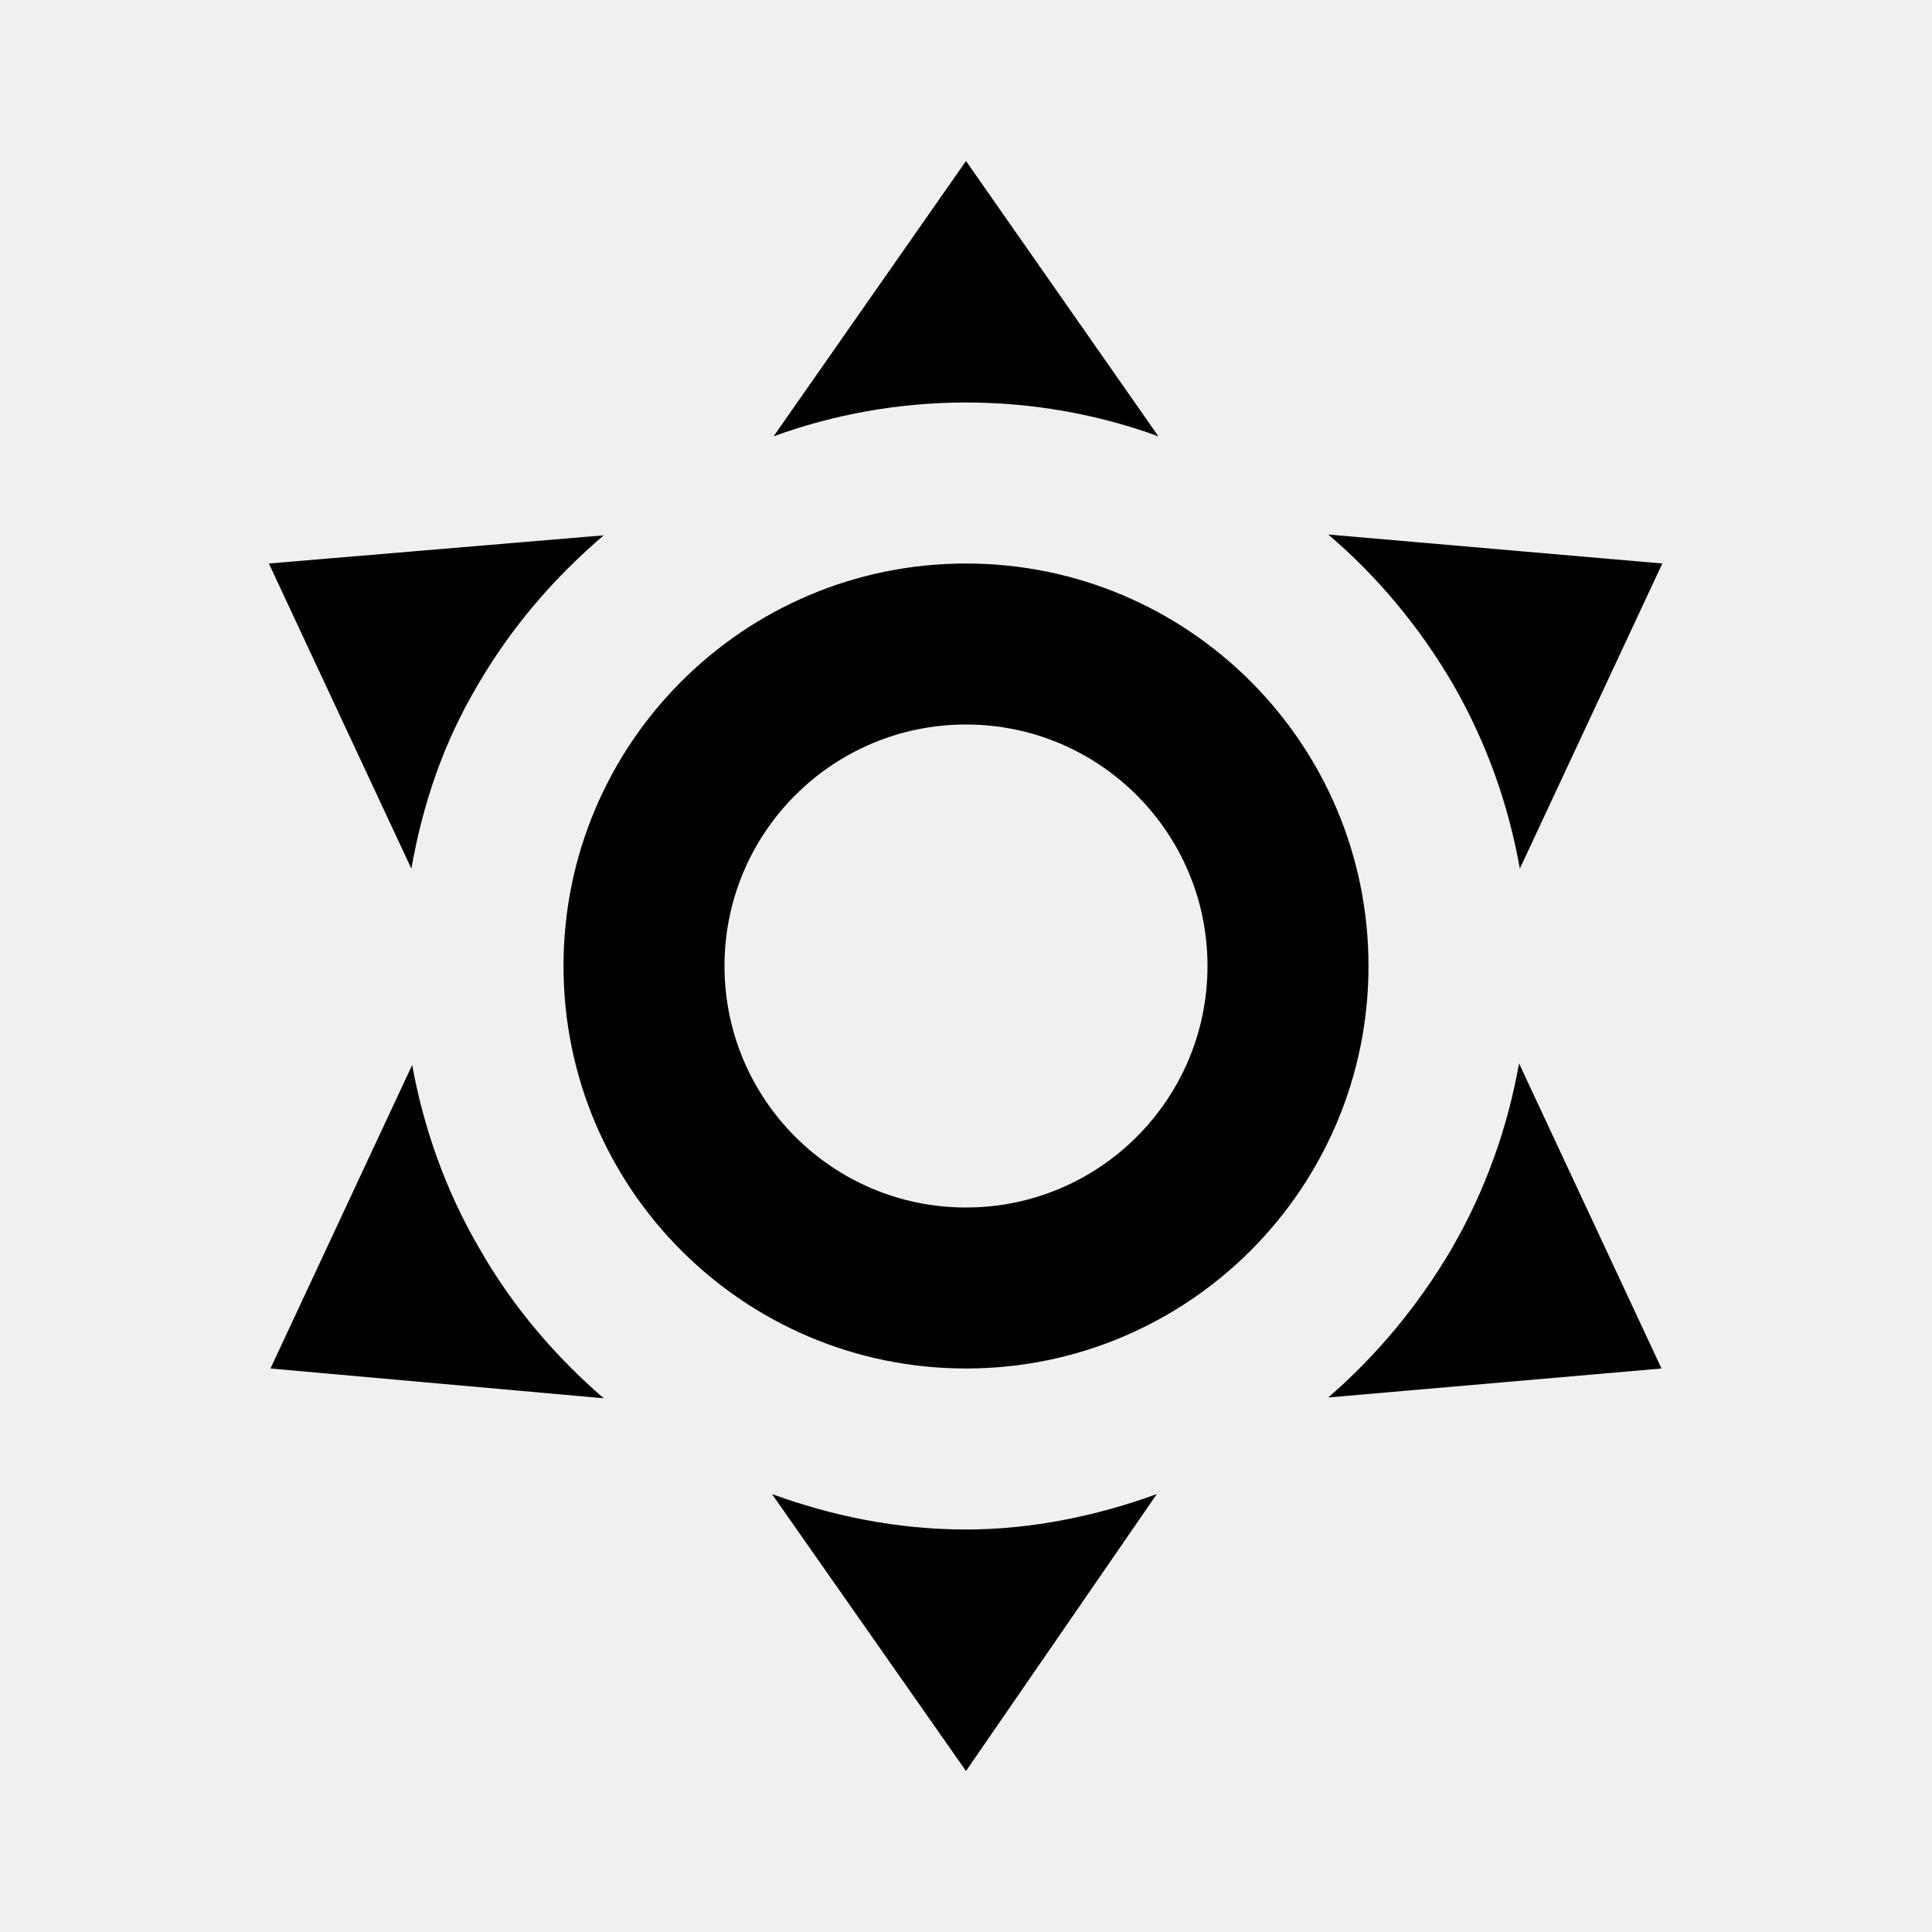
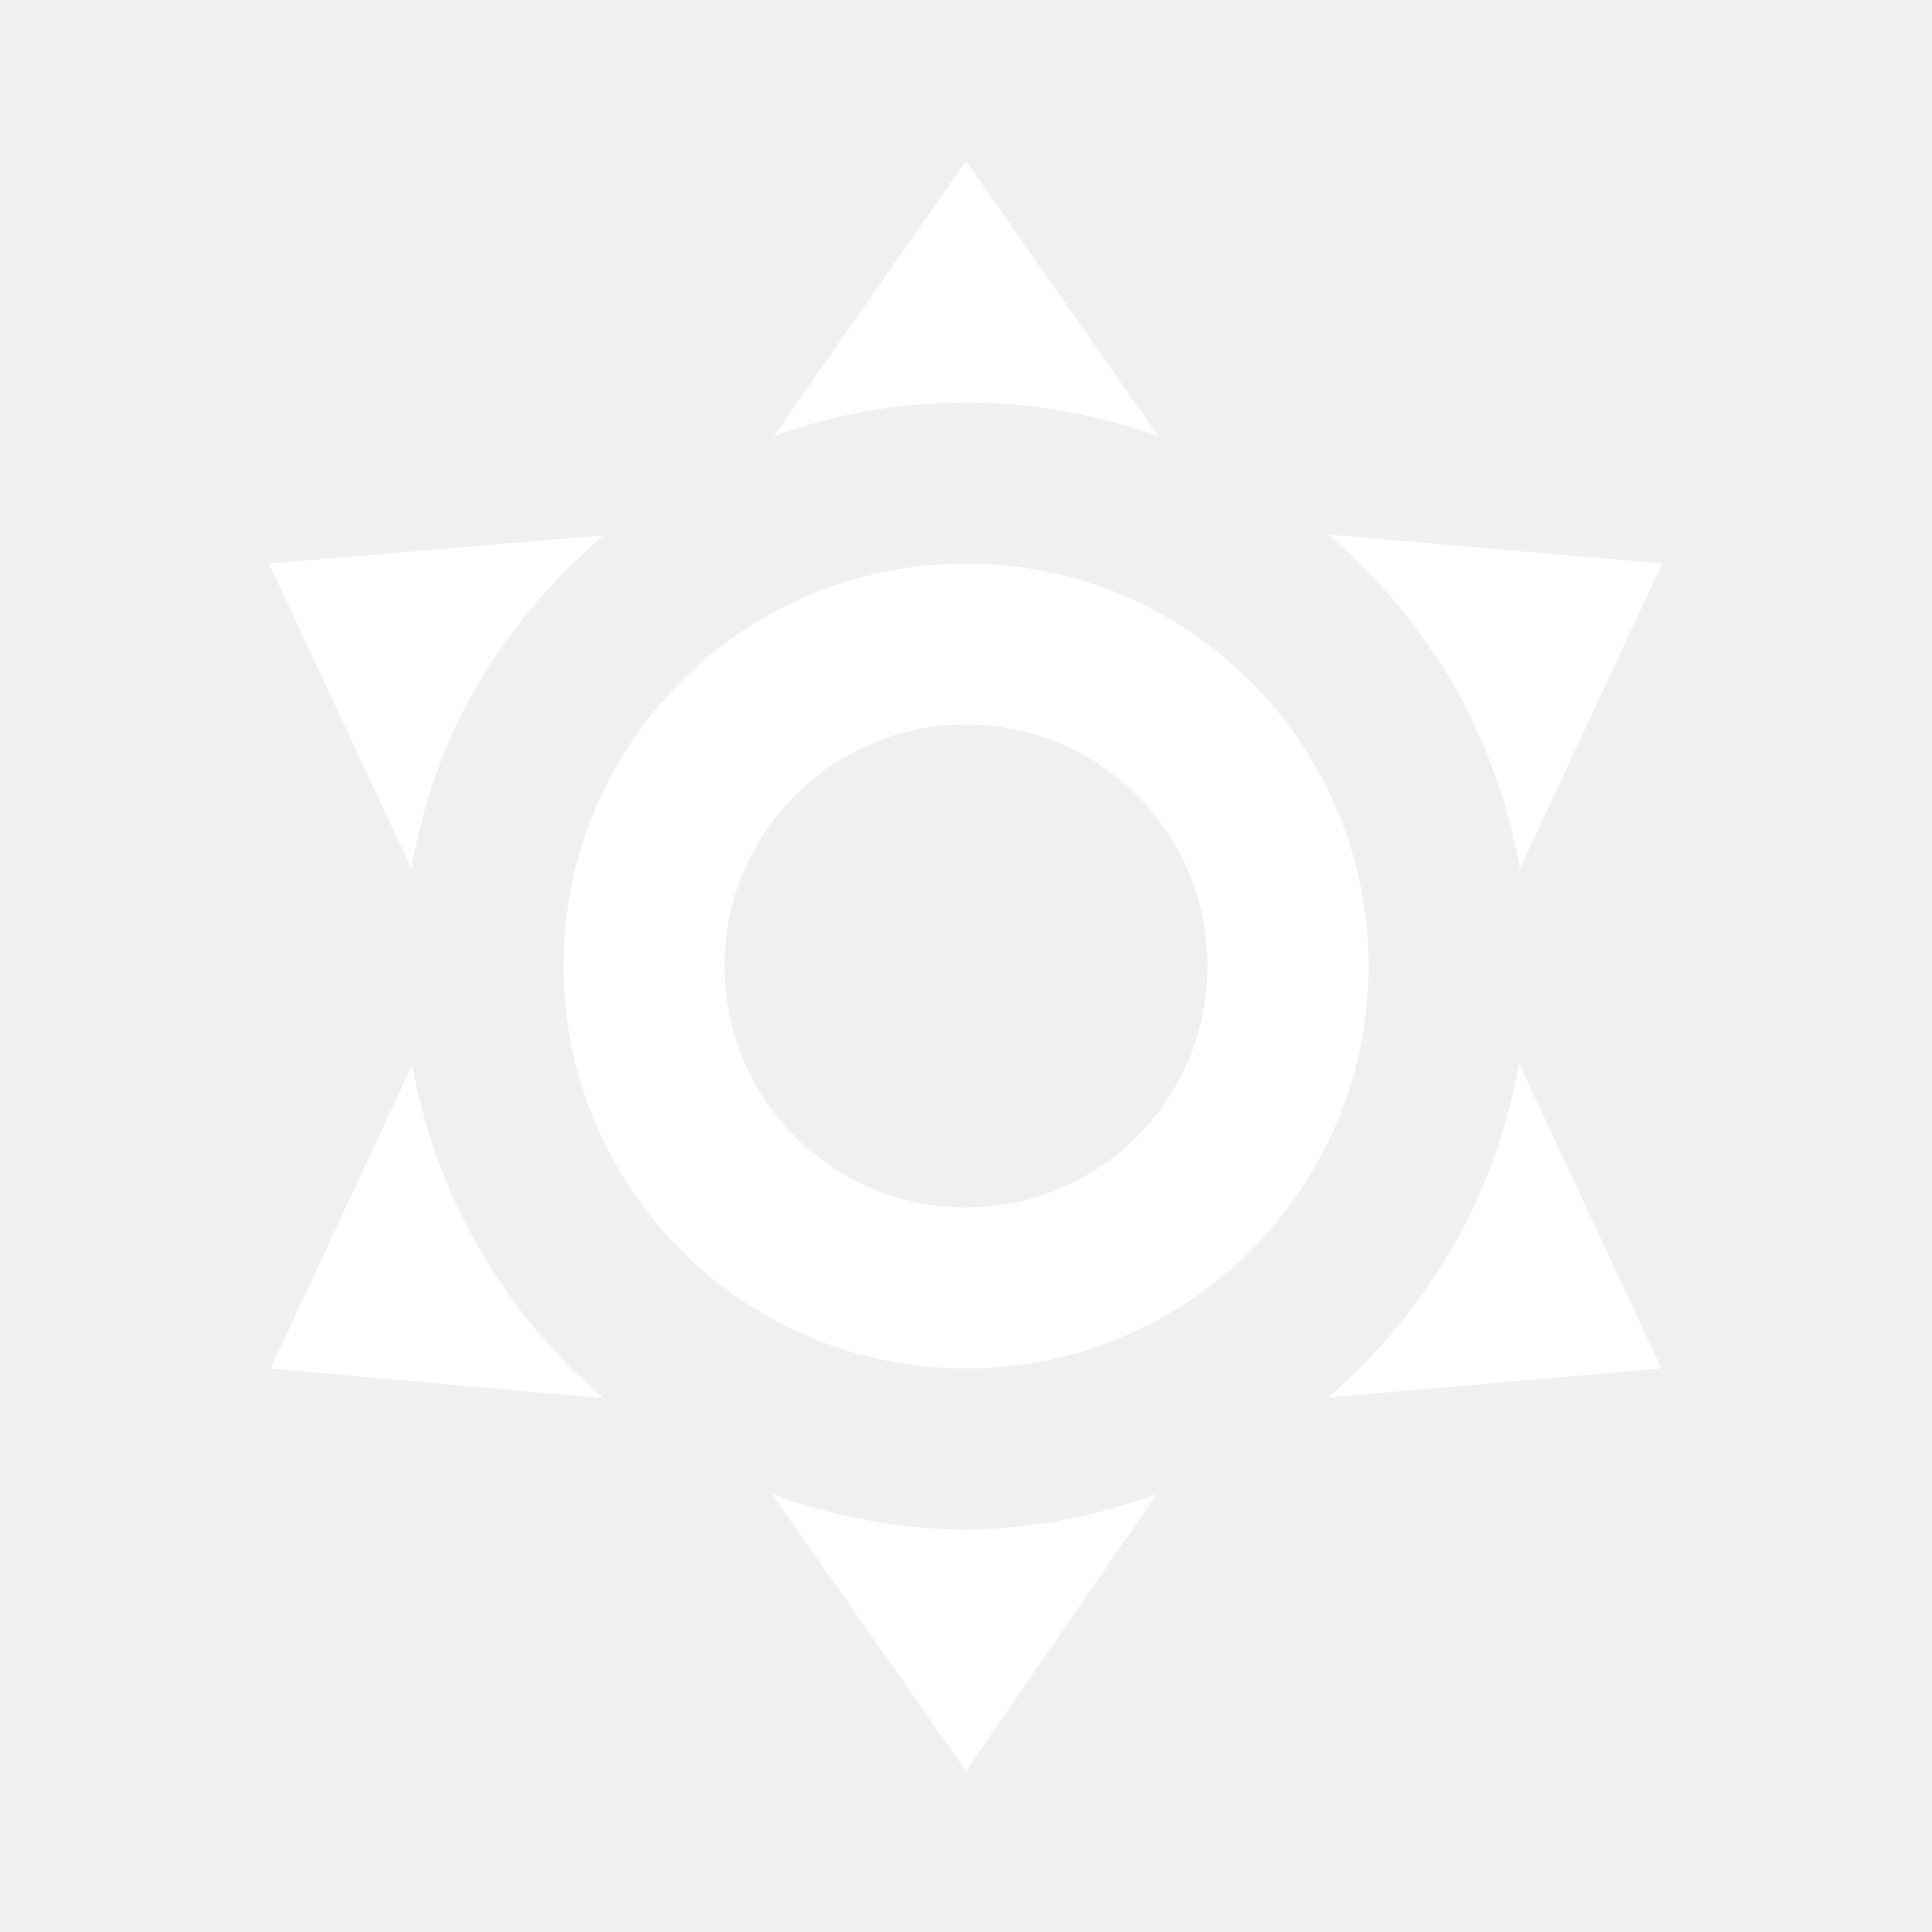
<svg xmlns="http://www.w3.org/2000/svg" viewBox="0 0 24 24">
-   <path d="M12,7A5,5 0 0,1 17,12A5,5 0 0,1 12,17A5,5 0 0,1 7,12A5,5 0 0,1 12,7M12,9A3,3 0 0,0 9,12A3,3 0 0,0 12,15A3,3 0 0,0 15,12A3,3 0 0,0 12,9M12,2L14.39,5.42C13.65,5.15 12.84,5 12,5C11.16,5 10.35,5.15 9.61,5.42L12,2M3.34,7L7.5,6.65C6.9,7.16 6.36,7.78 5.94,8.5C5.5,9.24 5.25,10 5.11,10.79L3.34,7M3.36,17L5.12,13.23C5.26,14 5.53,14.78 5.95,15.5C6.37,16.24 6.91,16.86 7.5,17.37L3.36,17M20.65,7L18.88,10.79C18.74,10 18.47,9.23 18.05,8.5C17.63,7.78 17.1,7.15 16.5,6.64L20.65,7M20.64,17L16.5,17.36C17.09,16.85 17.62,16.22 18.04,15.5C18.46,14.77 18.73,14 18.87,13.21L20.64,17M12,22L9.59,18.56C10.33,18.83 11.14,19 12,19C12.82,19 13.63,18.83 14.37,18.56L12,22Z" />
+   <path fill="#FFFFFF" d="M12,7A5,5 0 0,1 17,12A5,5 0 0,1 12,17A5,5 0 0,1 7,12A5,5 0 0,1 12,7M12,9A3,3 0 0,0 9,12A3,3 0 0,0 12,15A3,3 0 0,0 15,12A3,3 0 0,0 12,9M12,2L14.39,5.42C13.65,5.15 12.84,5 12,5C11.16,5 10.35,5.15 9.61,5.42L12,2M3.34,7L7.5,6.65C6.9,7.16 6.36,7.78 5.94,8.5C5.5,9.24 5.25,10 5.11,10.79L3.34,7M3.36,17L5.12,13.23C5.26,14 5.53,14.78 5.95,15.5C6.37,16.24 6.91,16.86 7.5,17.37L3.36,17M20.65,7L18.88,10.79C18.74,10 18.47,9.23 18.05,8.5C17.63,7.78 17.1,7.15 16.5,6.64L20.65,7M20.64,17L16.5,17.36C17.09,16.85 17.62,16.22 18.04,15.5C18.46,14.77 18.73,14 18.87,13.21L20.64,17M12,22L9.59,18.56C10.33,18.83 11.14,19 12,19C12.82,19 13.63,18.83 14.37,18.56L12,22Z" />
</svg>
